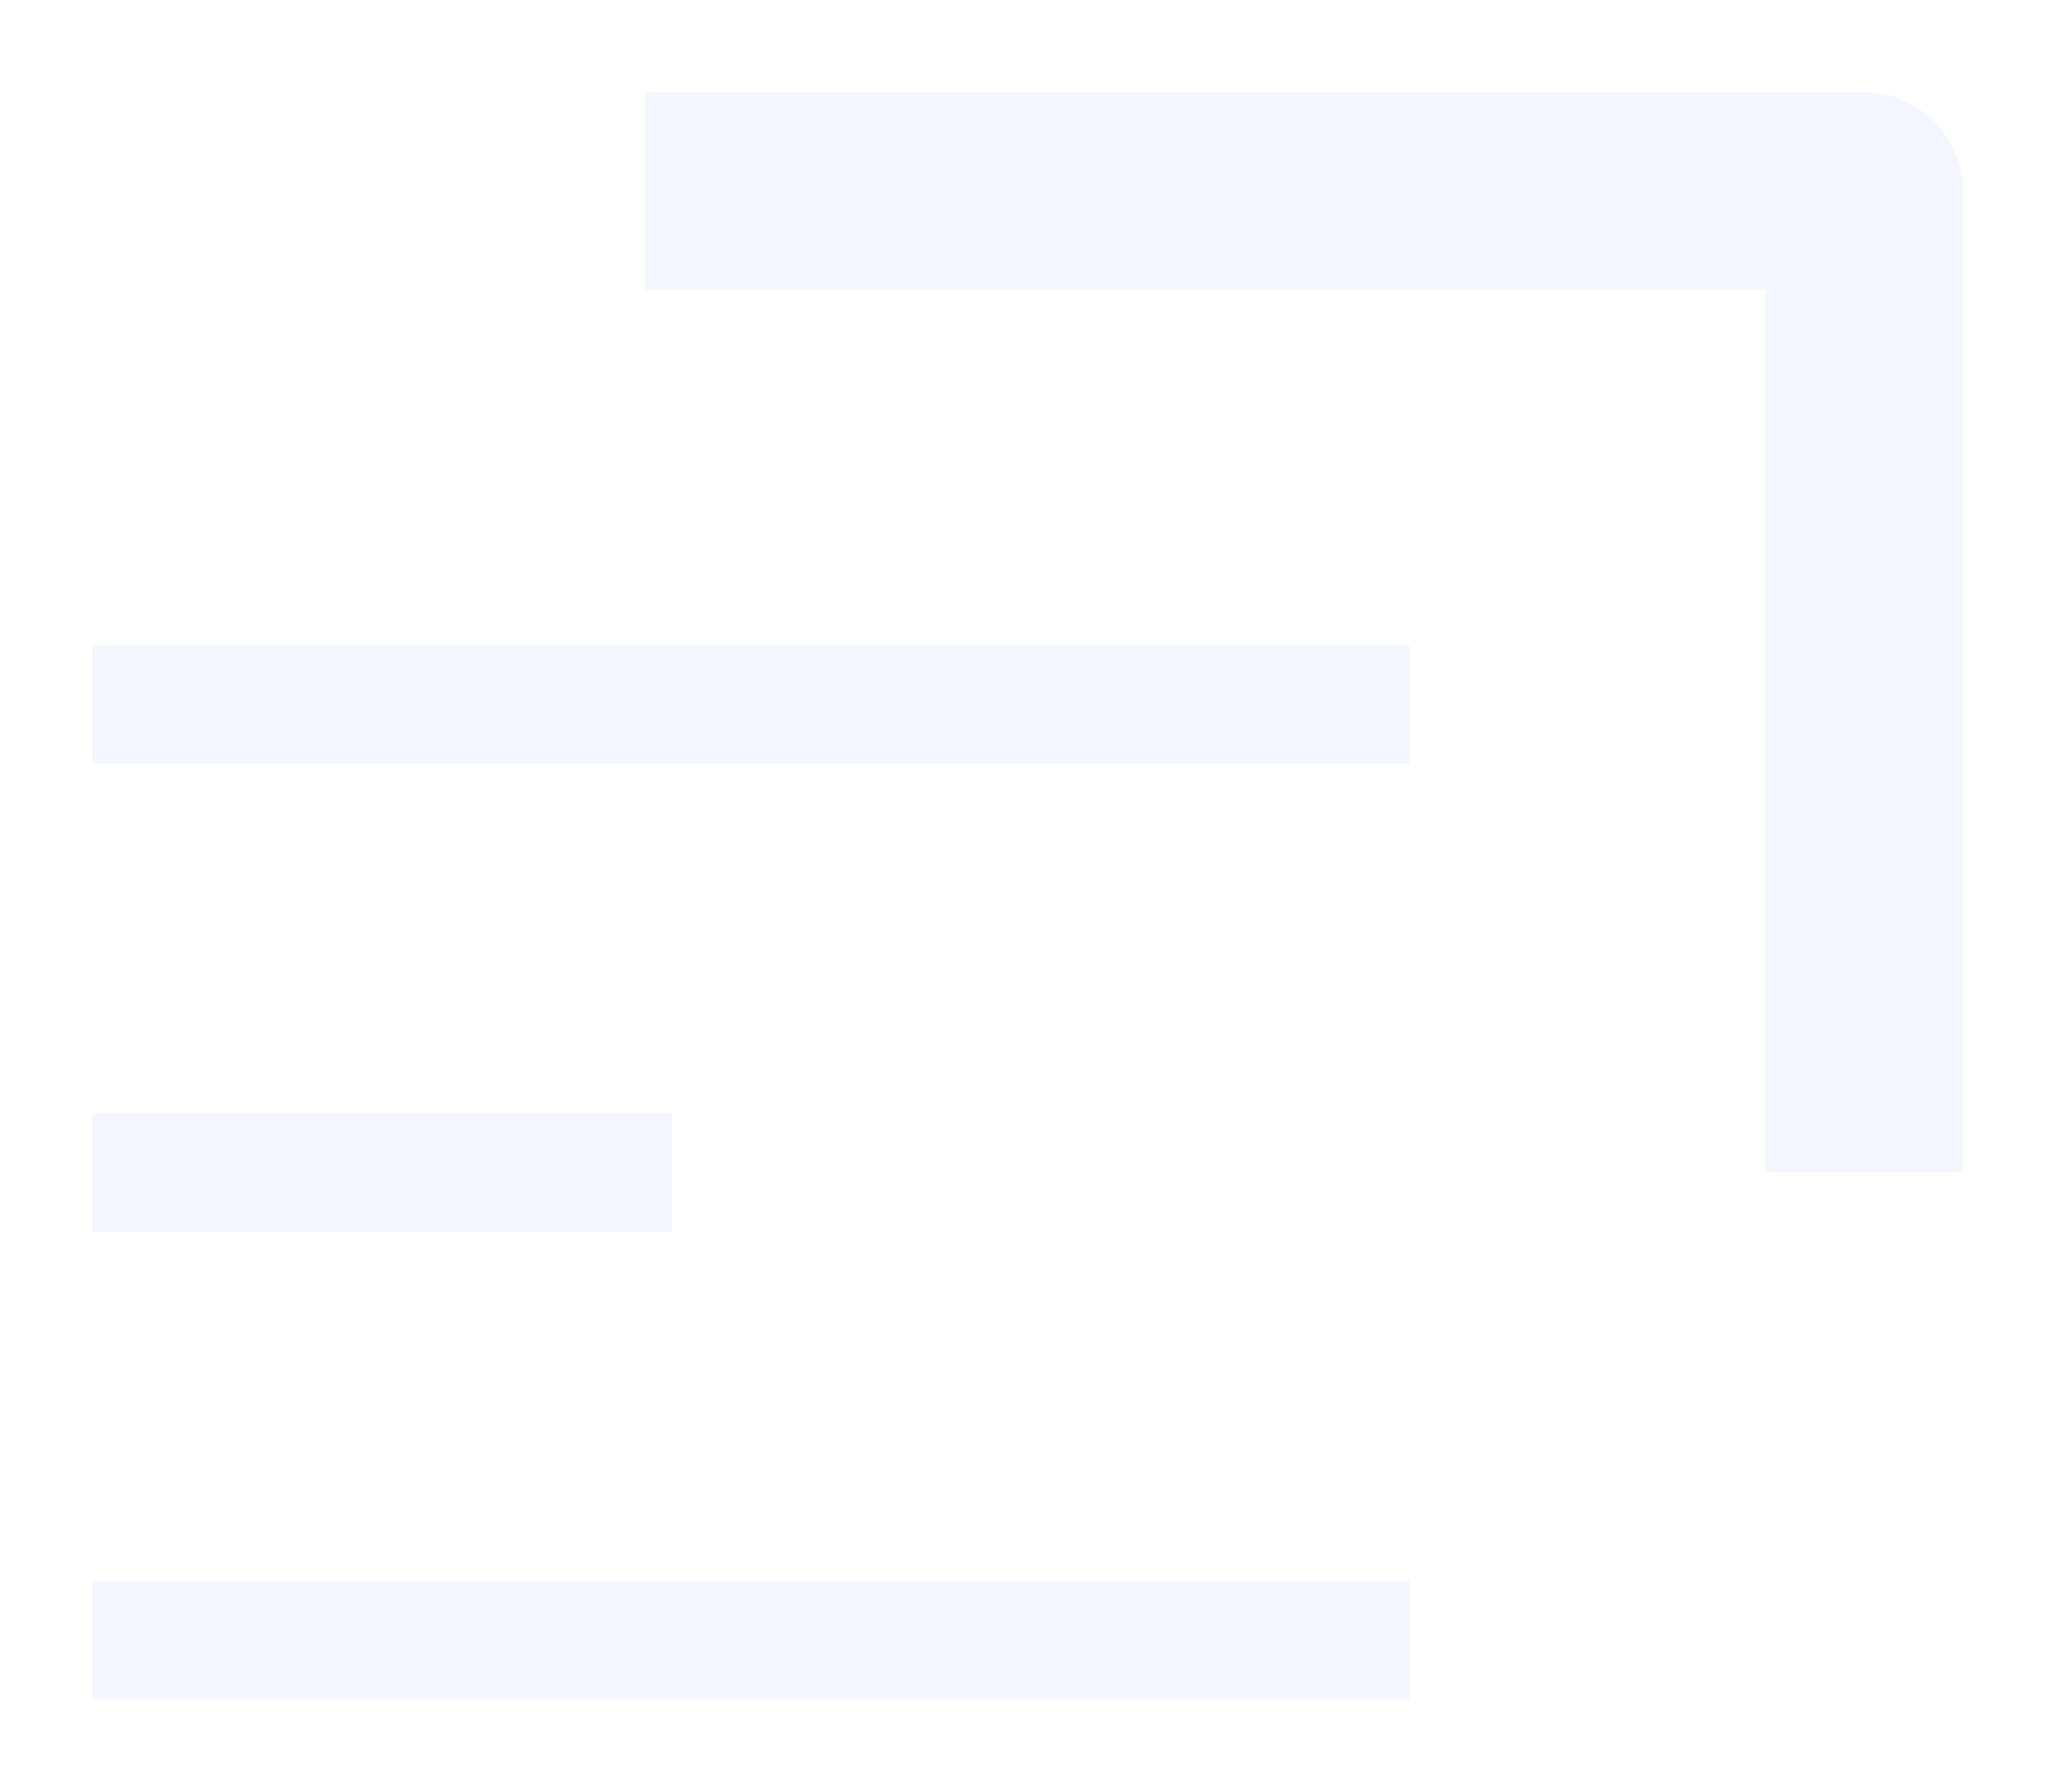
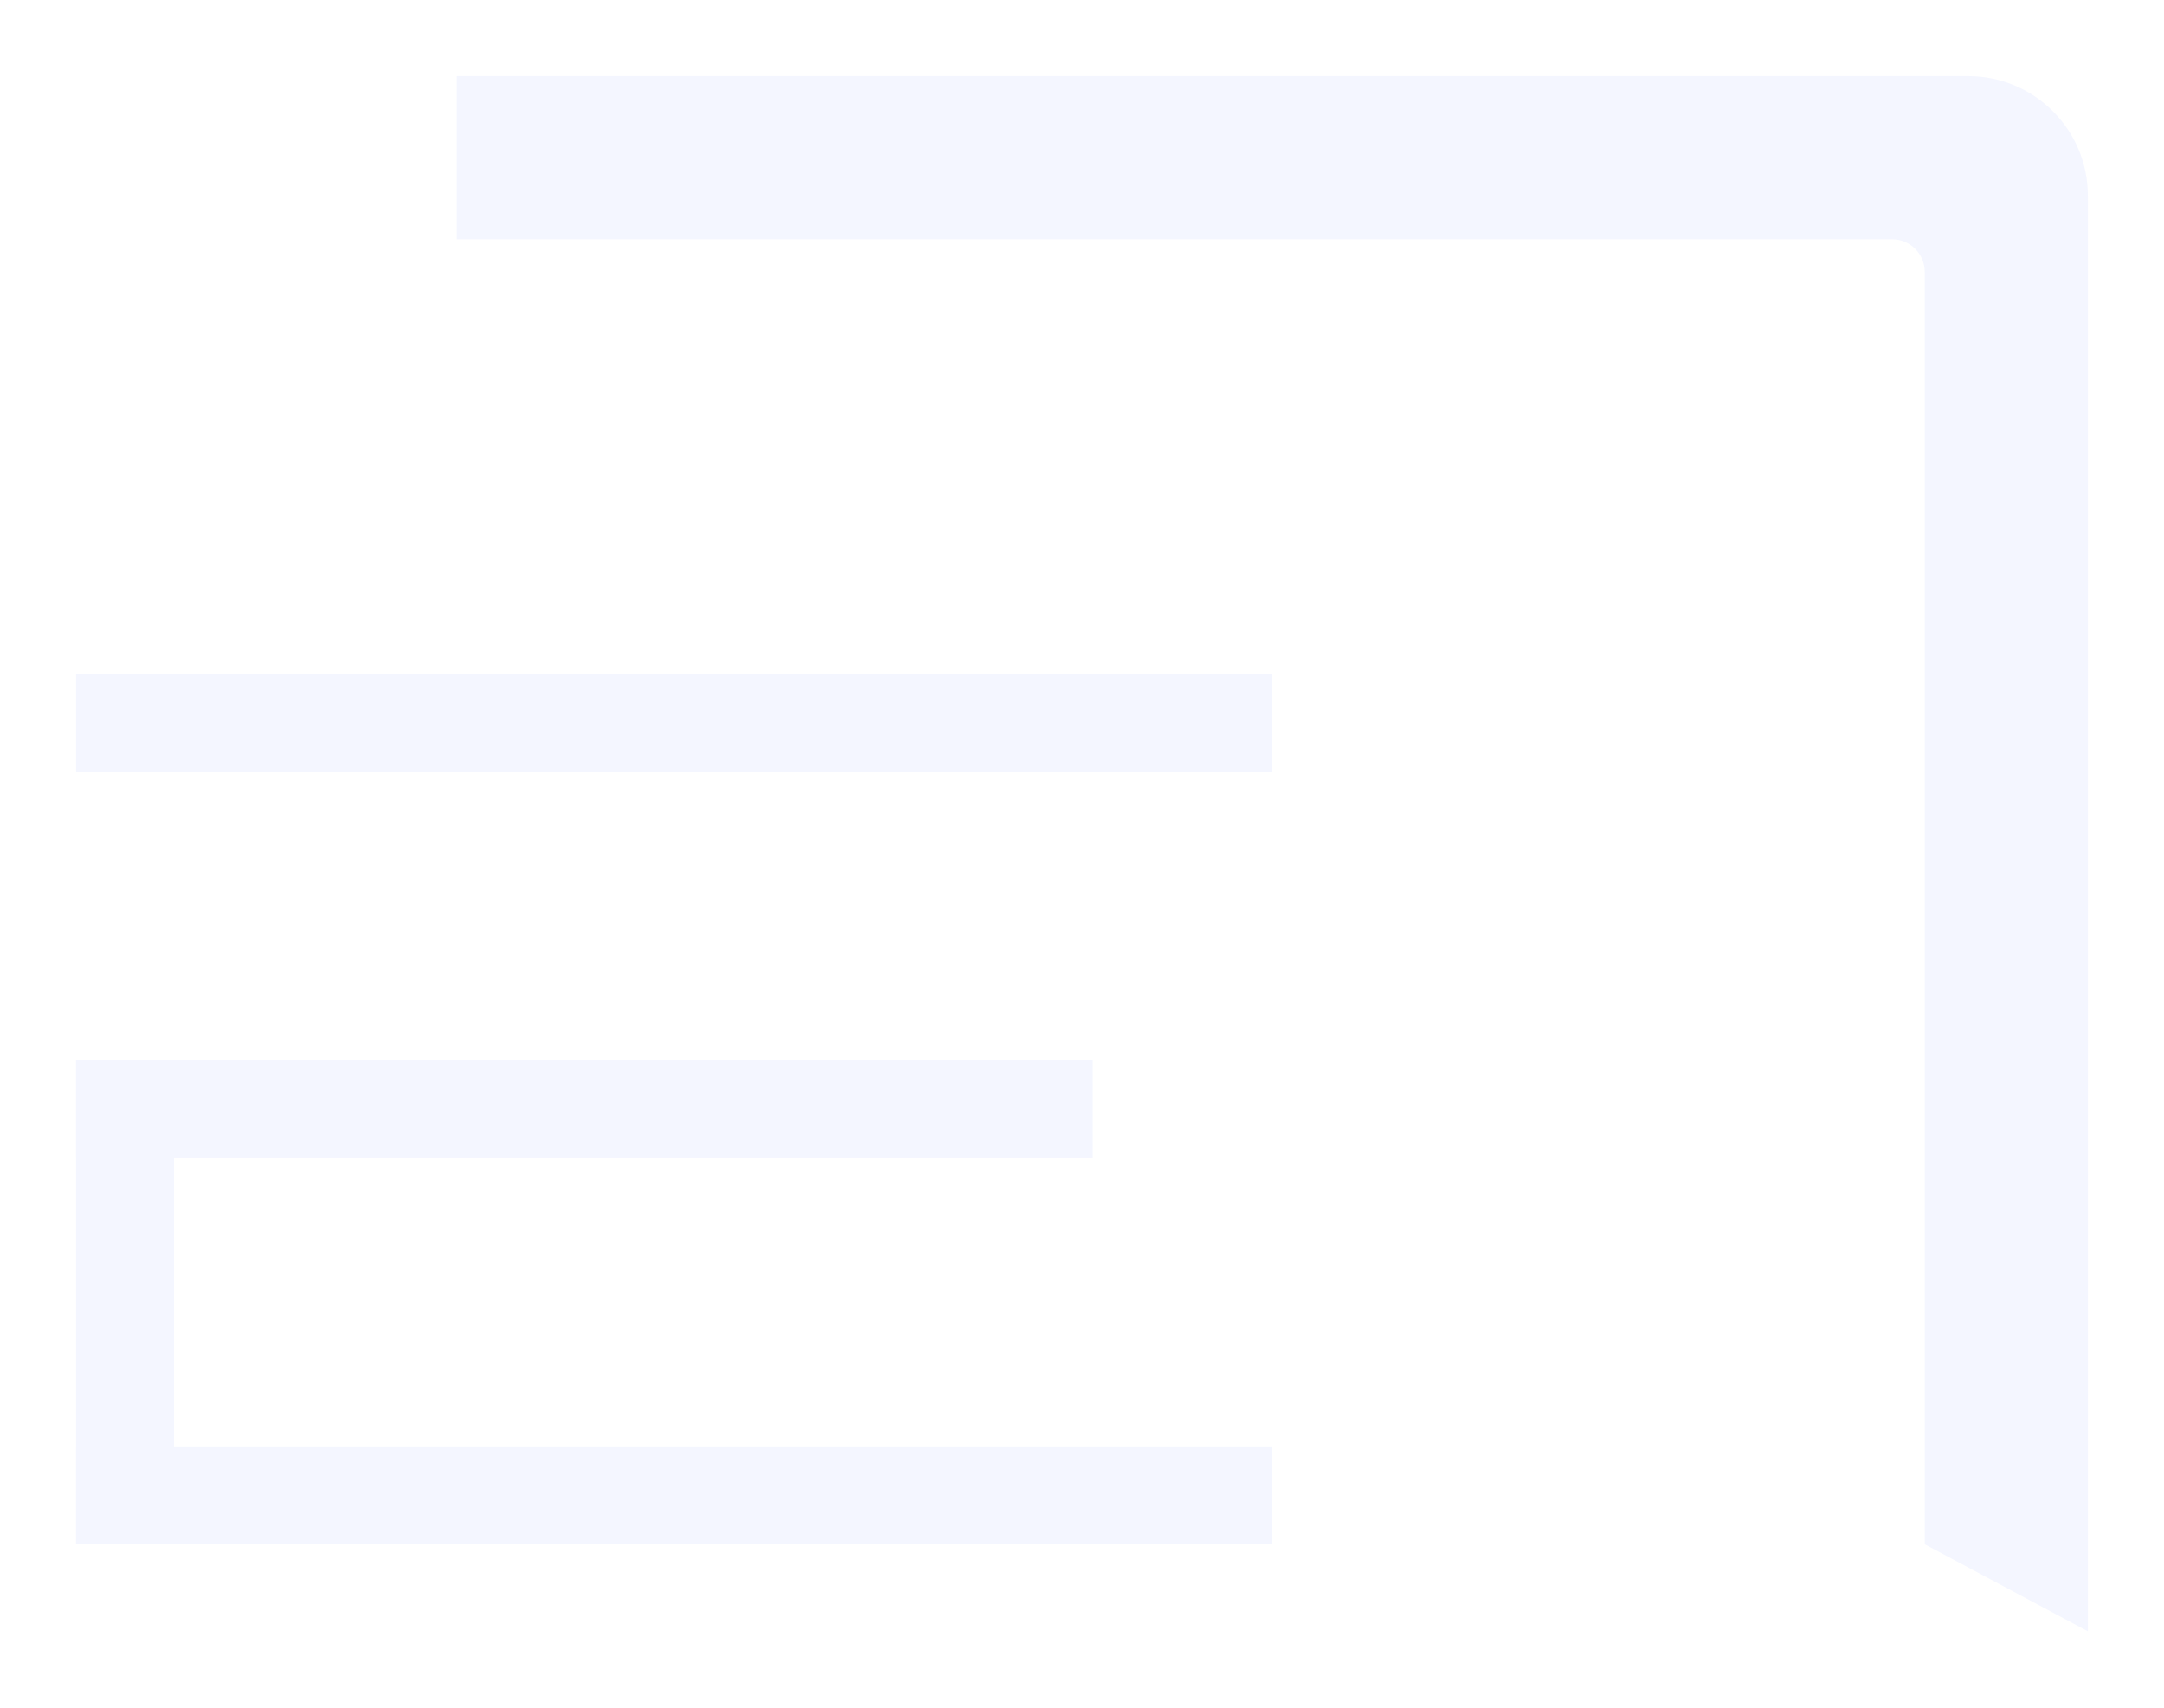
- <svg xmlns="http://www.w3.org/2000/svg" viewBox="-14 -98.0 312.0 272.0">
+ <svg xmlns="http://www.w3.org/2000/svg" viewBox="-14 -124 398 314">
  <g fill="#F4F6FF">
-     <rect x="0" y="0" width="200" height="18" />
-     <rect x="0" y="71" width="88" height="18" />
-     <rect x="0" y="142" width="200" height="18" />
+     <rect x="0" y="0" width="220" height="18" />
+     <rect x="0" y="71" width="18" height="89" />
+     <rect x="0" y="71" width="187" height="18" />
+     <rect x="0" y="142" width="220" height="18" />
  </g>
-   <path d="M84.0 -69.0 H269.0 V80" fill="none" stroke="#F4F6FF" stroke-width="30" stroke-linejoin="round" stroke-linecap="butt" />
+   <path d="M70 -110 H348 A22 22 0 0 1 370 -88 V176 L340 160 V-74 A6 6 0 0 0 334 -80 H70 Z" fill="#F4F6FF" />
</svg>
